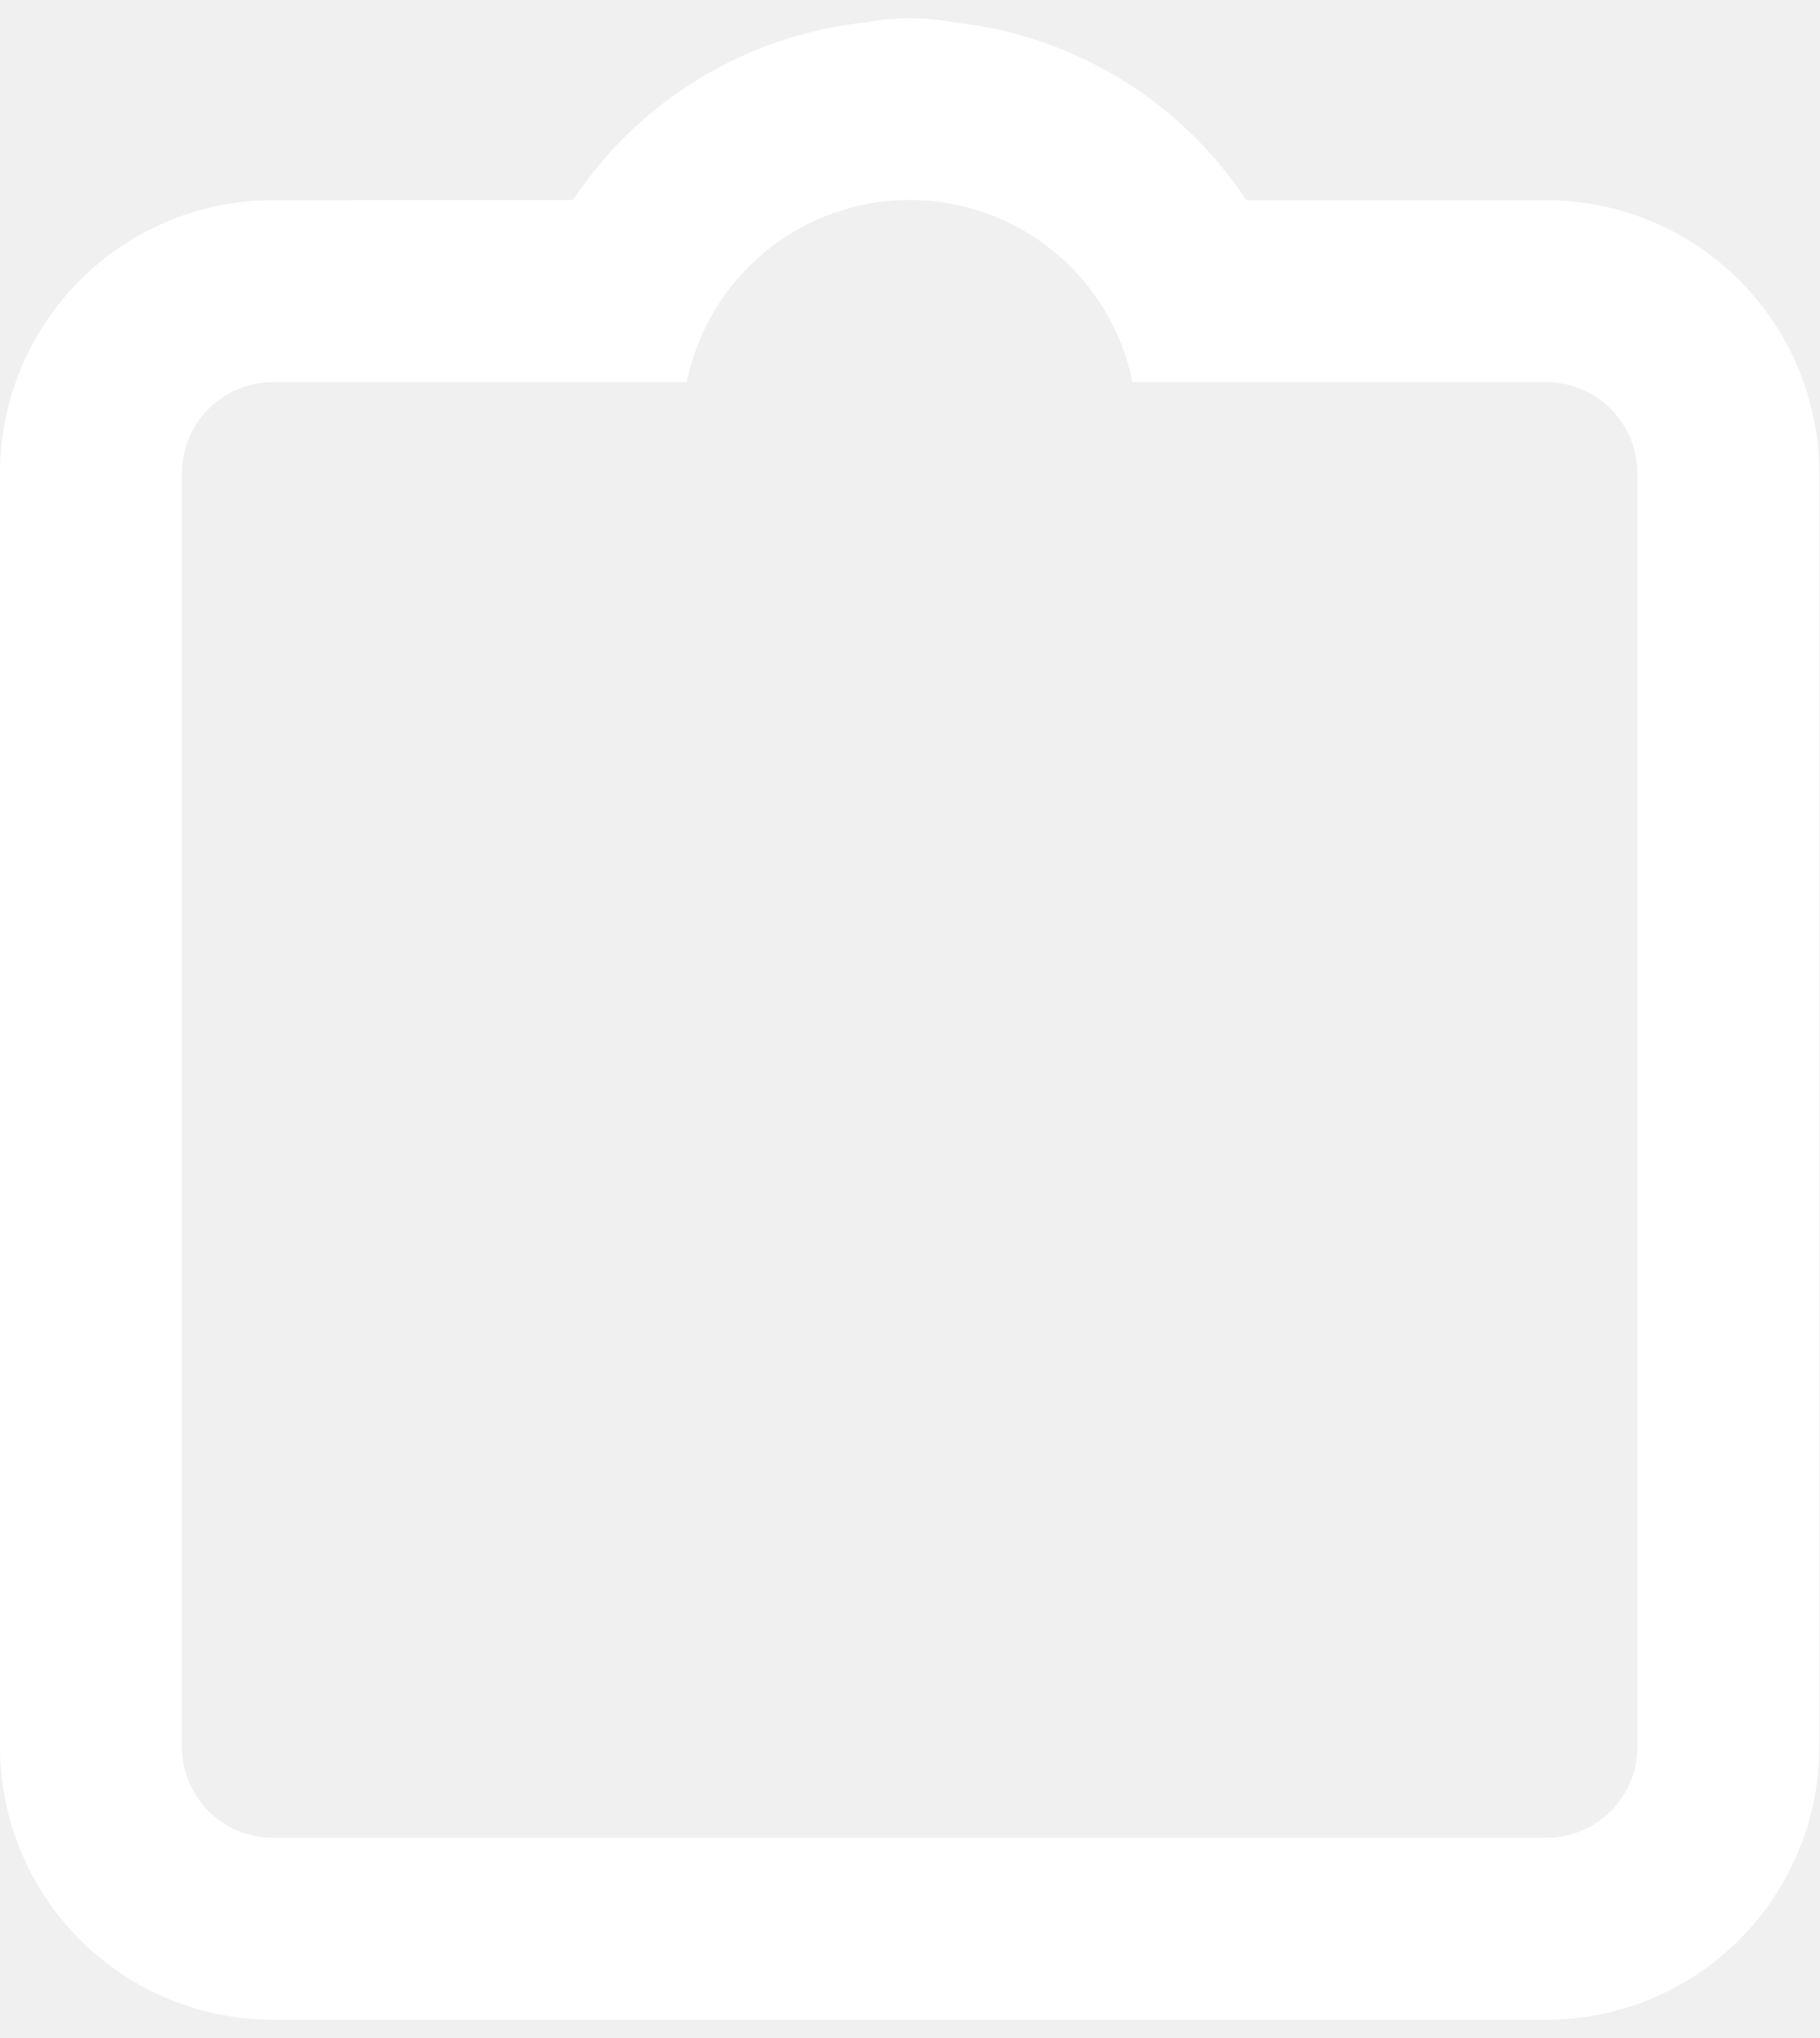
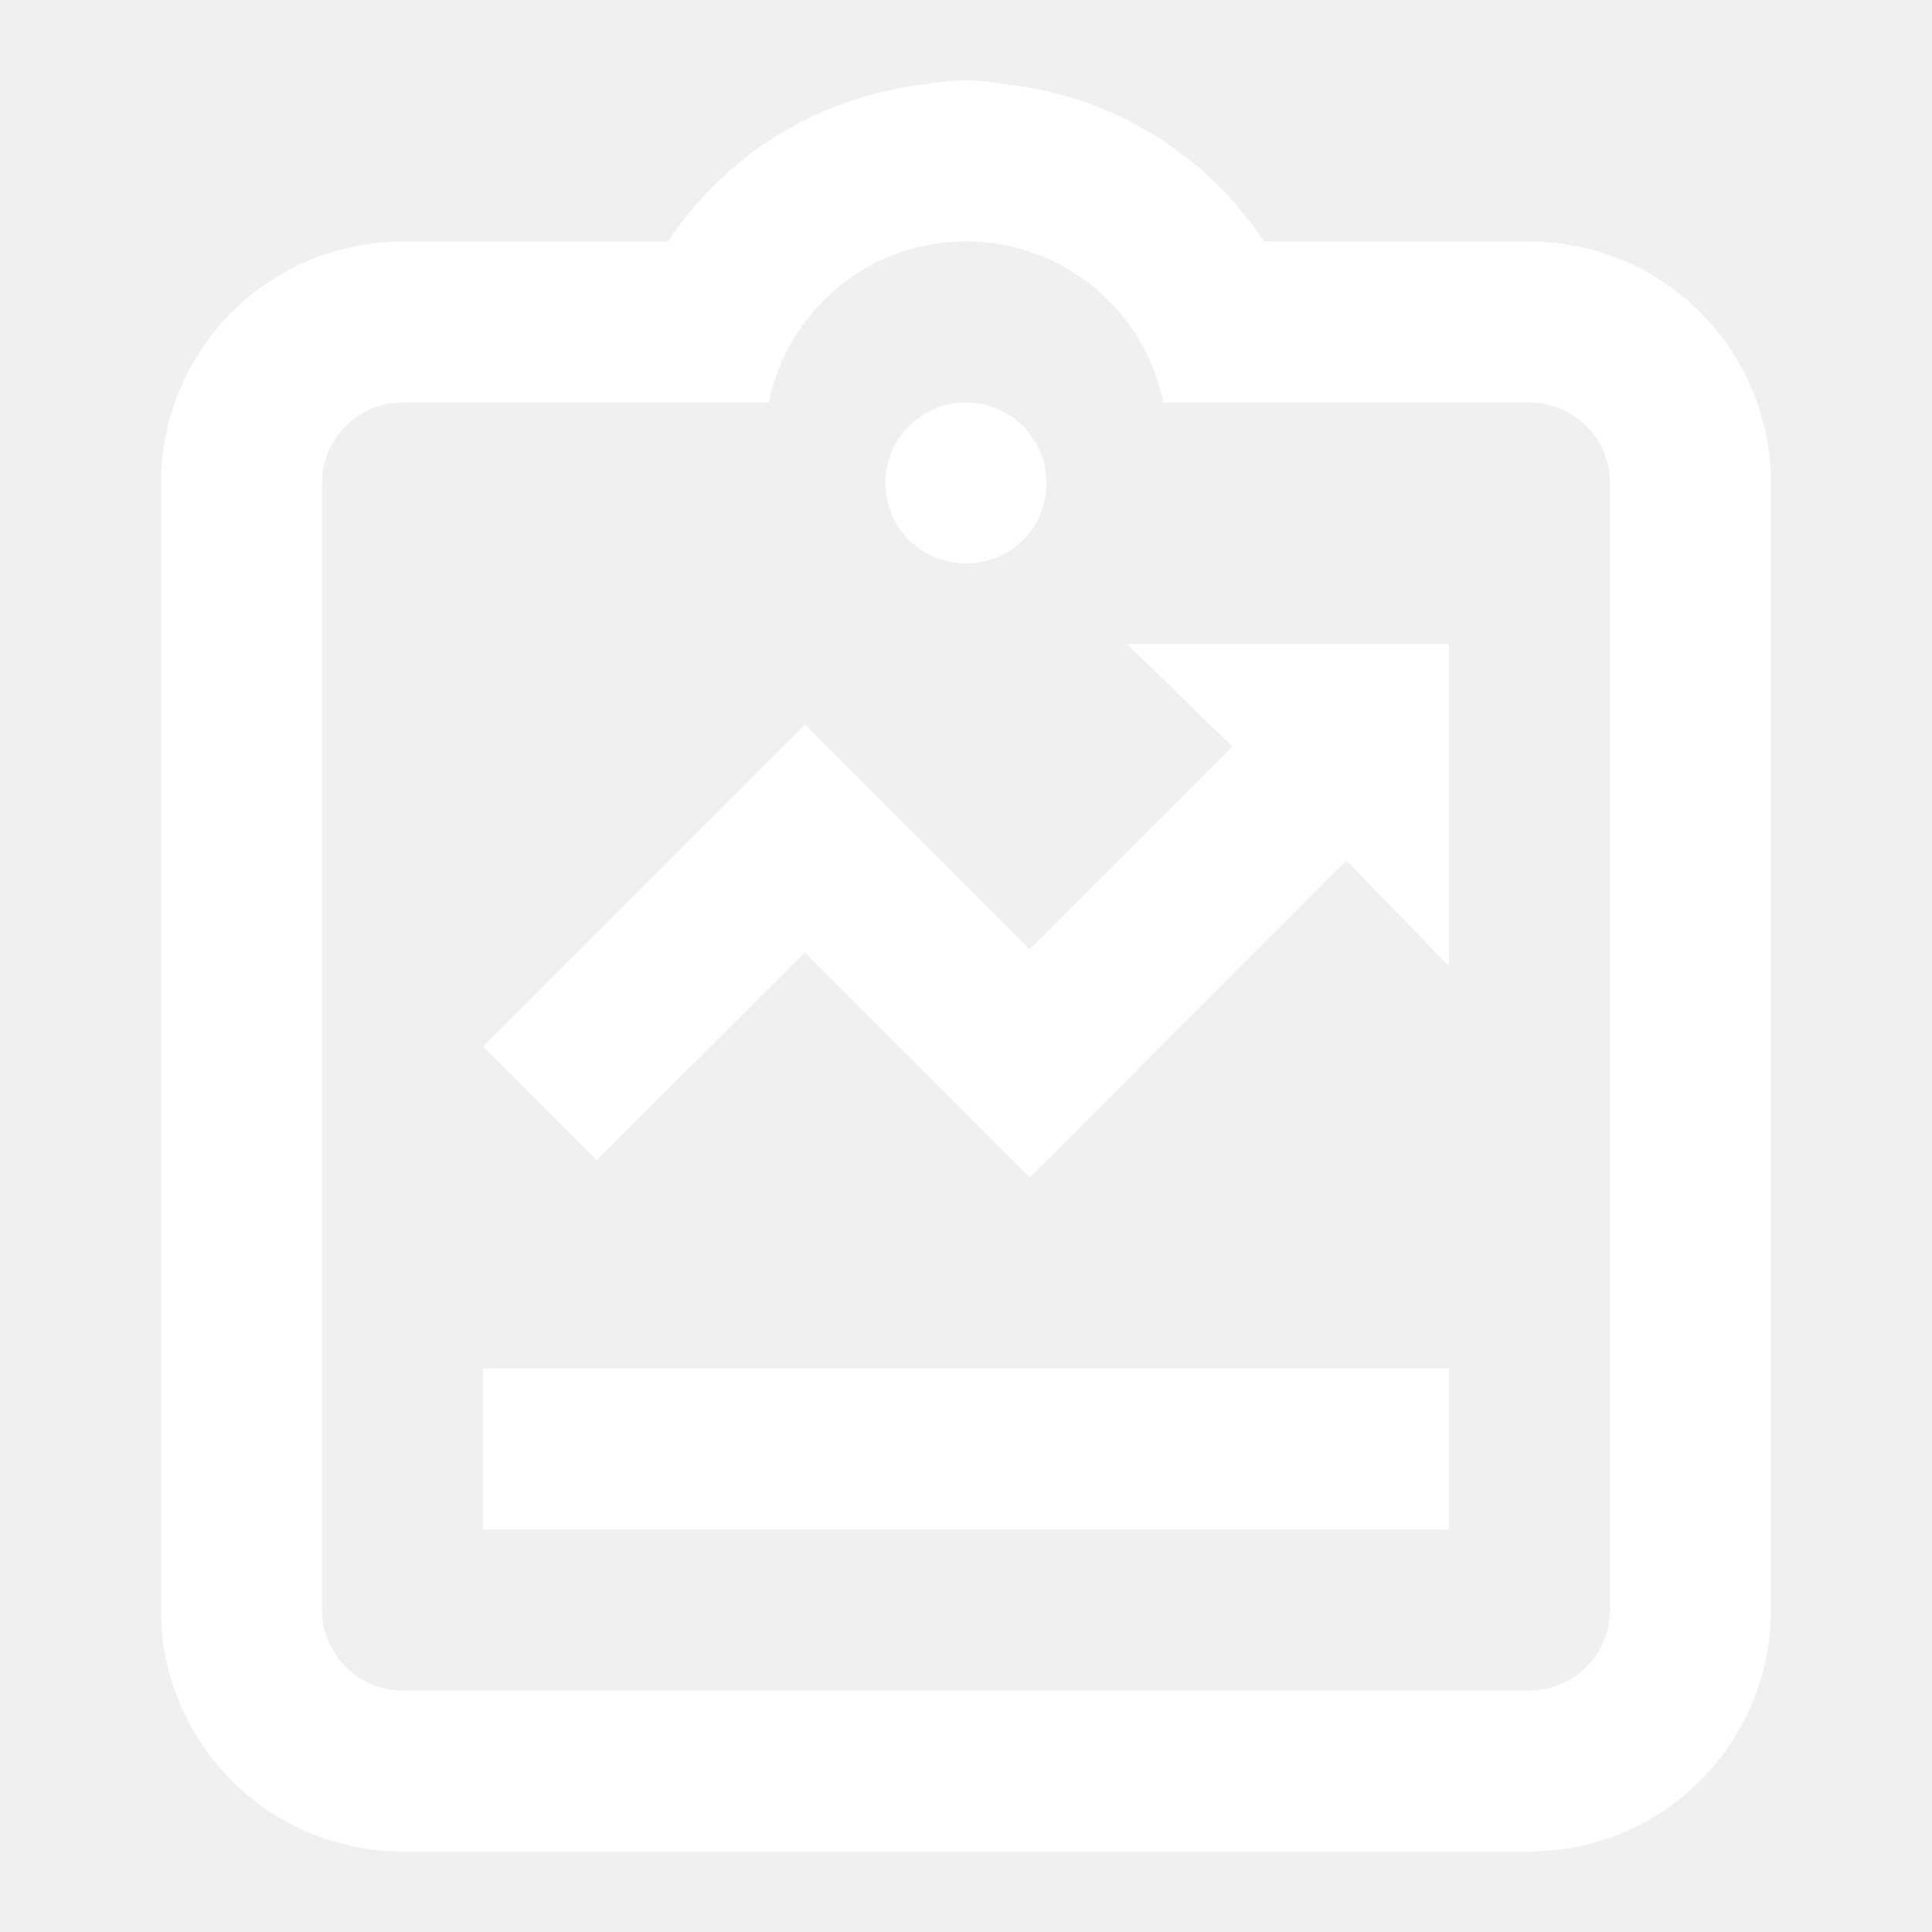
- <svg xmlns="http://www.w3.org/2000/svg" width="50" height="56" viewBox="0 0 50 56" fill="none">
-   <path d="M42.5 5.5H34.255C34.01 5.13 33.742 4.776 33.455 4.438L33.43 4.407C31.593 2.268 29.009 0.911 26.205 0.613C25.409 0.461 24.591 0.461 23.795 0.613C20.991 0.911 18.407 2.268 16.57 4.407L16.545 4.438C16.258 4.775 15.991 5.129 15.745 5.497L7.5 5.5C5.511 5.502 3.605 6.293 2.199 7.699C0.793 9.105 0.002 11.011 0 13V48C0.002 49.989 0.793 51.895 2.199 53.301C3.605 54.707 5.511 55.498 7.5 55.5H42.5C44.489 55.498 46.395 54.707 47.801 53.301C49.207 51.895 49.998 49.989 50 48V13C49.998 11.011 49.207 9.105 47.801 7.699C46.395 6.293 44.489 5.502 42.5 5.5ZM45 48C45 48.663 44.737 49.299 44.268 49.768C43.799 50.237 43.163 50.5 42.5 50.5H7.5C6.837 50.499 6.202 50.236 5.733 49.767C5.264 49.298 5.001 48.663 5 48V13C5.001 12.337 5.264 11.702 5.733 11.233C6.202 10.764 6.837 10.501 7.5 10.5H18.875C19.162 9.087 19.928 7.817 21.045 6.905C22.161 5.992 23.558 5.494 25 5.494C26.442 5.494 27.839 5.992 28.955 6.905C30.072 7.817 30.838 9.087 31.125 10.5H42.5C43.163 10.501 43.798 10.764 44.267 11.233C44.736 11.702 44.999 12.337 45 13V48Z" fill="white" />
+ <svg xmlns="http://www.w3.org/2000/svg" width="60" height="60" viewBox="0 0 60 60" fill="none">
+   <path d="M30 17.5C31.381 17.5 32.5 16.381 32.5 15C32.5 13.619 31.381 12.5 30 12.5C28.619 12.5 27.5 13.619 27.5 15C27.5 16.381 28.619 17.5 30 17.5Z" fill="white" />
+   <path d="M15 42.5H45V47.5H15V42.5ZM25 29.575L31.98 36.56L41.81 26.723L45 30V20H35L38.275 23.188L31.977 29.485L25 22.5L15 32.5L18.535 36.035L25 29.575Z" fill="white" />
+   <path d="M47.5 7.5H39.255C39.01 7.13 38.742 6.776 38.455 6.438L38.43 6.407C36.593 4.268 34.009 2.911 31.205 2.612C30.409 2.461 29.591 2.461 28.795 2.612C25.991 2.911 23.407 4.268 21.57 6.407L21.545 6.438C21.258 6.775 20.991 7.129 20.745 7.497L12.5 7.5C10.511 7.502 8.605 8.293 7.199 9.699C5.793 11.105 5.002 13.011 5 15V50C5.002 51.989 5.793 53.895 7.199 55.301C8.605 56.707 10.511 57.498 12.5 57.5H47.5C49.489 57.498 51.395 56.707 52.801 55.301C54.207 53.895 54.998 51.989 55 50V15C54.998 13.011 54.207 11.105 52.801 9.699C51.395 8.293 49.489 7.502 47.5 7.5ZM50 50C50 50.663 49.737 51.299 49.268 51.768C48.799 52.237 48.163 52.5 47.5 52.5H12.5C11.837 52.499 11.202 52.236 10.733 51.767C10.264 51.298 10.001 50.663 10 50V15C10.001 14.337 10.264 13.702 10.733 13.233C11.202 12.764 11.837 12.501 12.5 12.5H23.875C24.162 11.087 24.928 9.817 26.045 8.905C27.161 7.992 28.558 7.494 30 7.494C31.442 7.494 32.839 7.992 33.955 8.905C35.072 9.817 35.838 11.087 36.125 12.5H47.5C48.163 12.501 48.798 12.764 49.267 13.233C49.736 13.702 49.999 14.337 50 15V50Z" fill="white" />
</svg>
